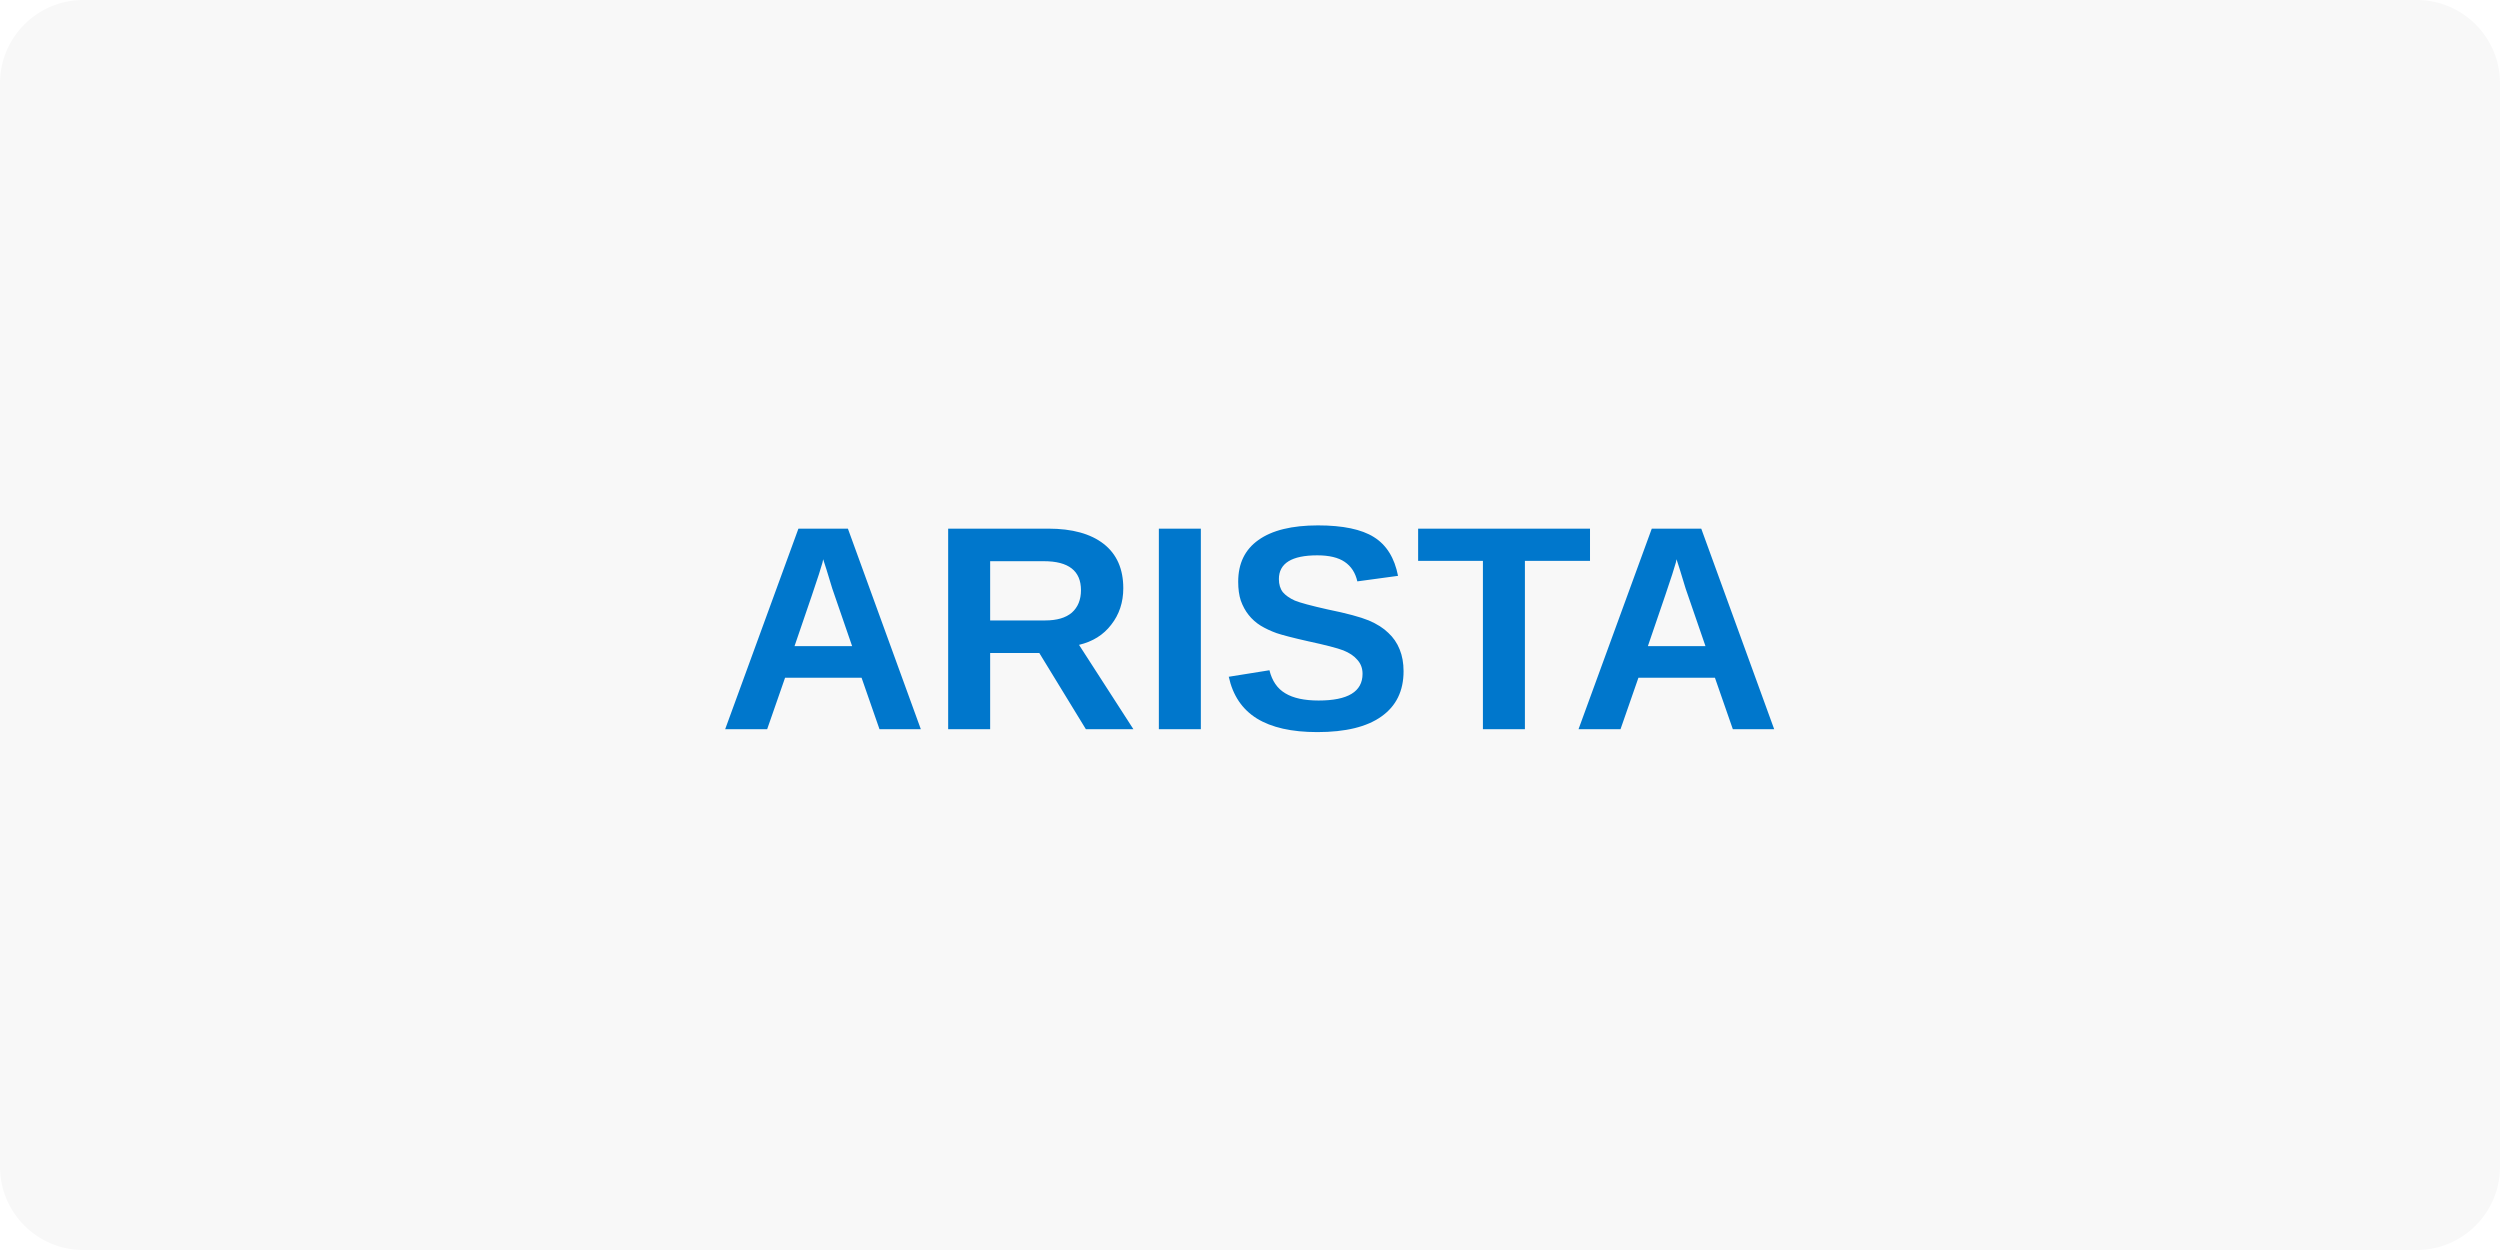
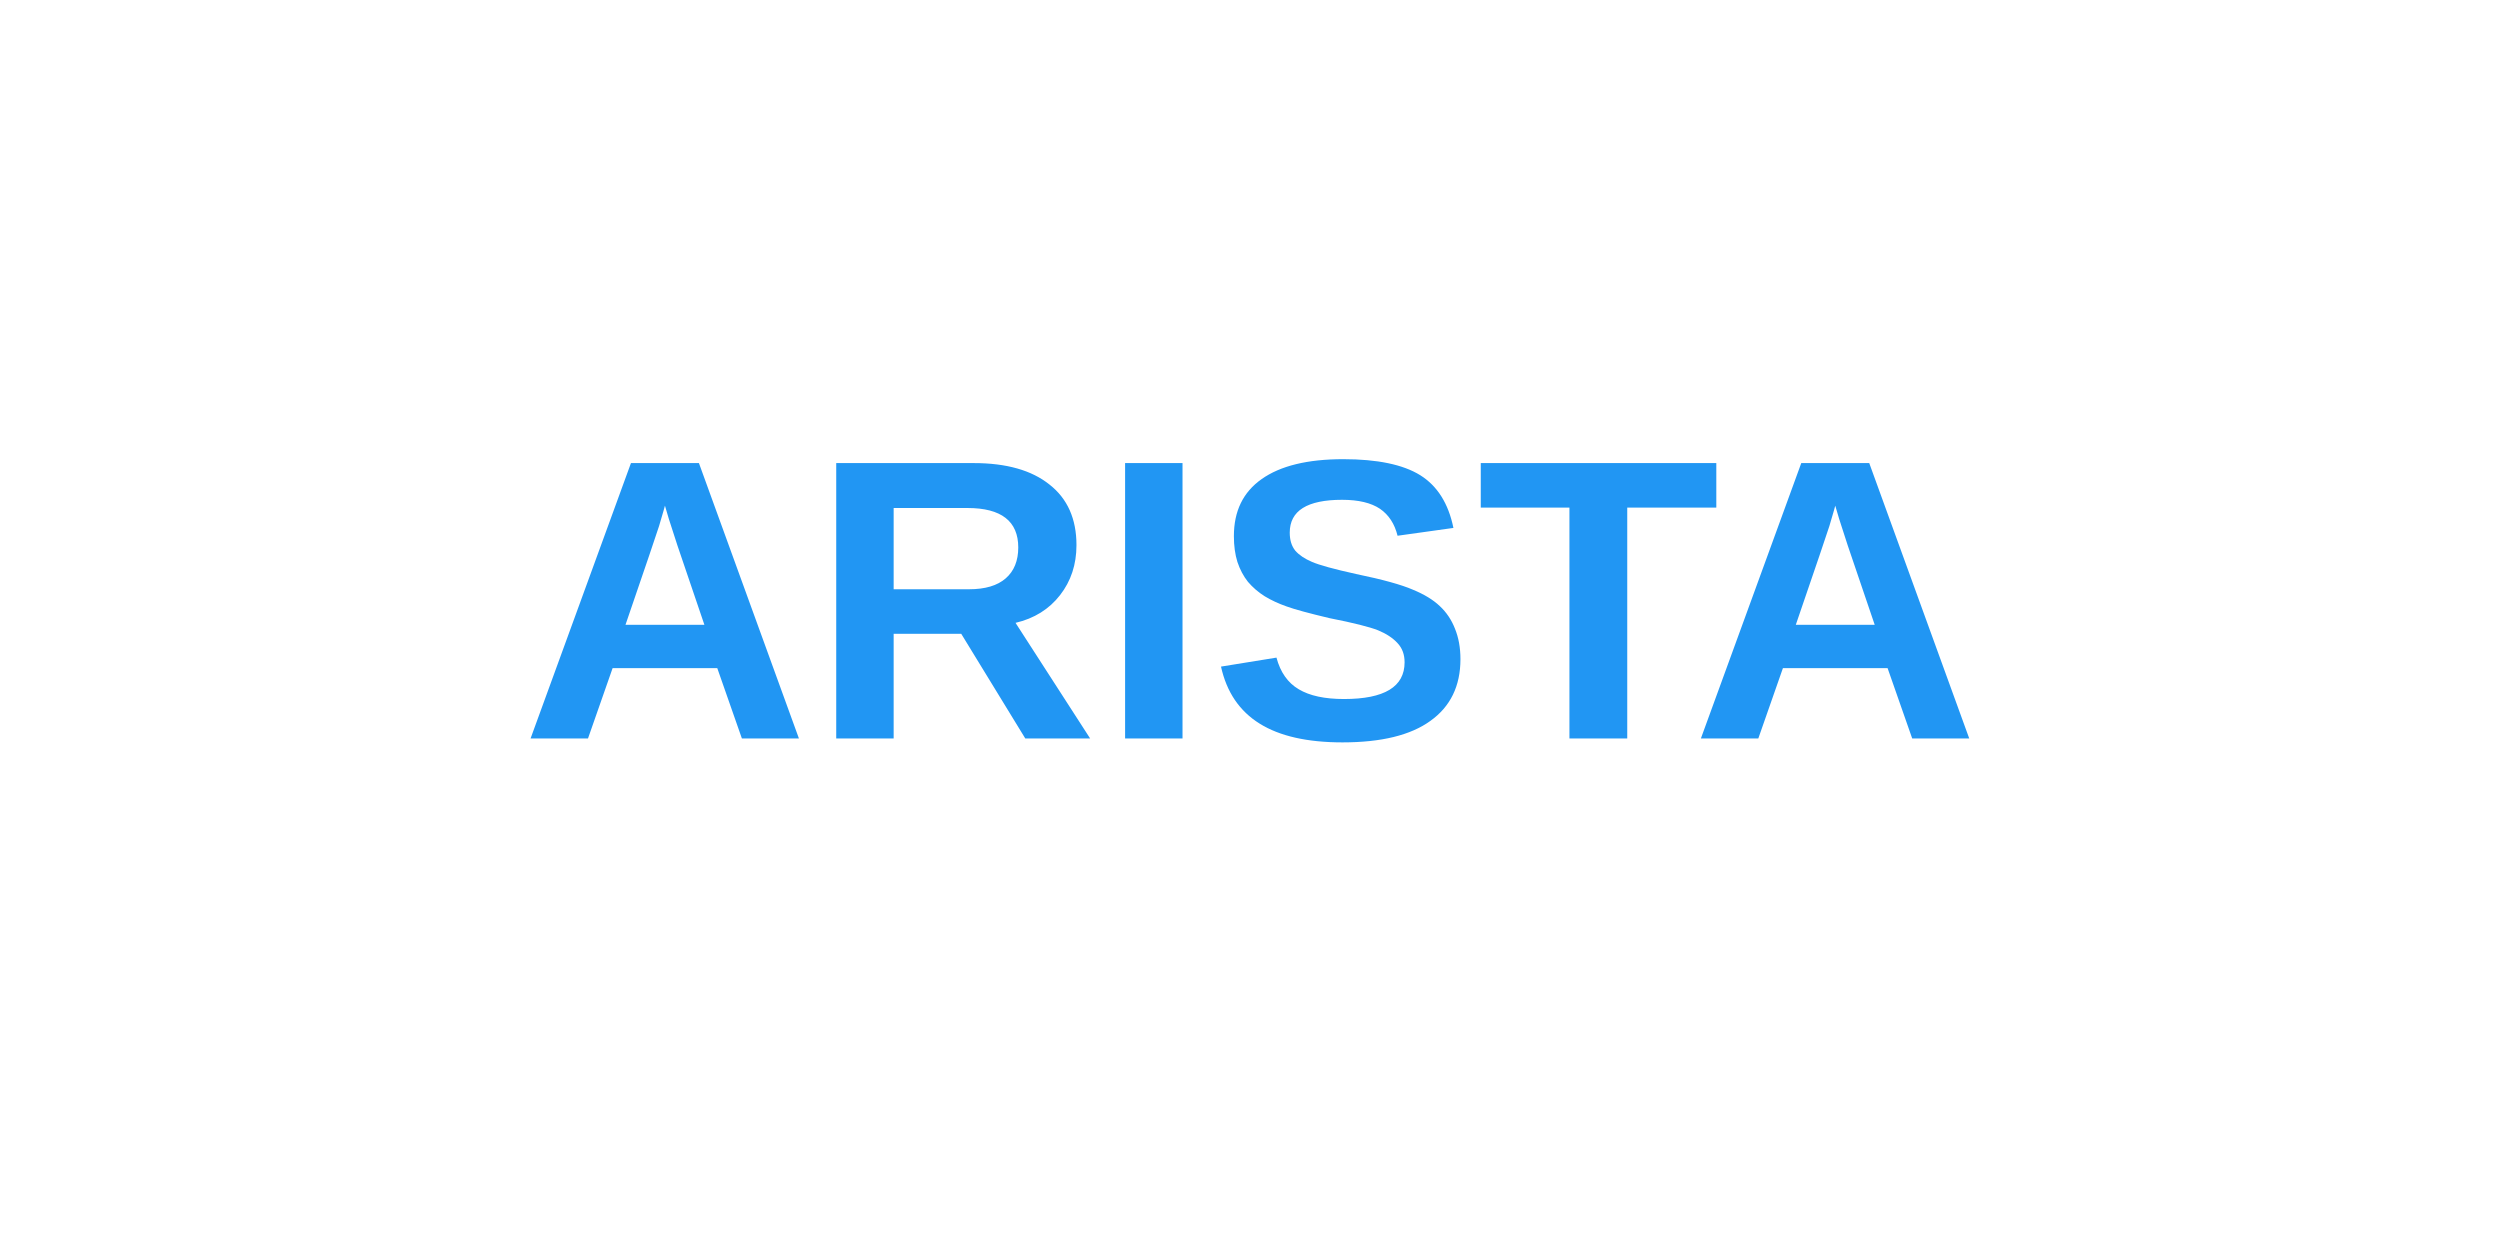
- <svg xmlns="http://www.w3.org/2000/svg" width="120" height="60" viewBox="0 0 120 60">
-   <rect width="120" height="60" fill="#f8f8f8" rx="4" />
-   <text x="60" y="35" font-family="Arial" font-size="14" font-weight="bold" text-anchor="middle" fill="#0077cc">ARISTA</text>
+ <svg xmlns="http://www.w3.org/2000/svg" viewBox="0 0 100 50">
+   <style>
+     text {
+       font-family: Arial, sans-serif;
+       font-weight: bold;
+       text-anchor: middle;
+       dominant-baseline: middle;
+     }
+   </style>
+   <text x="50" y="25" font-size="16" fill="#2196f3">ARISTA</text>
</svg>
